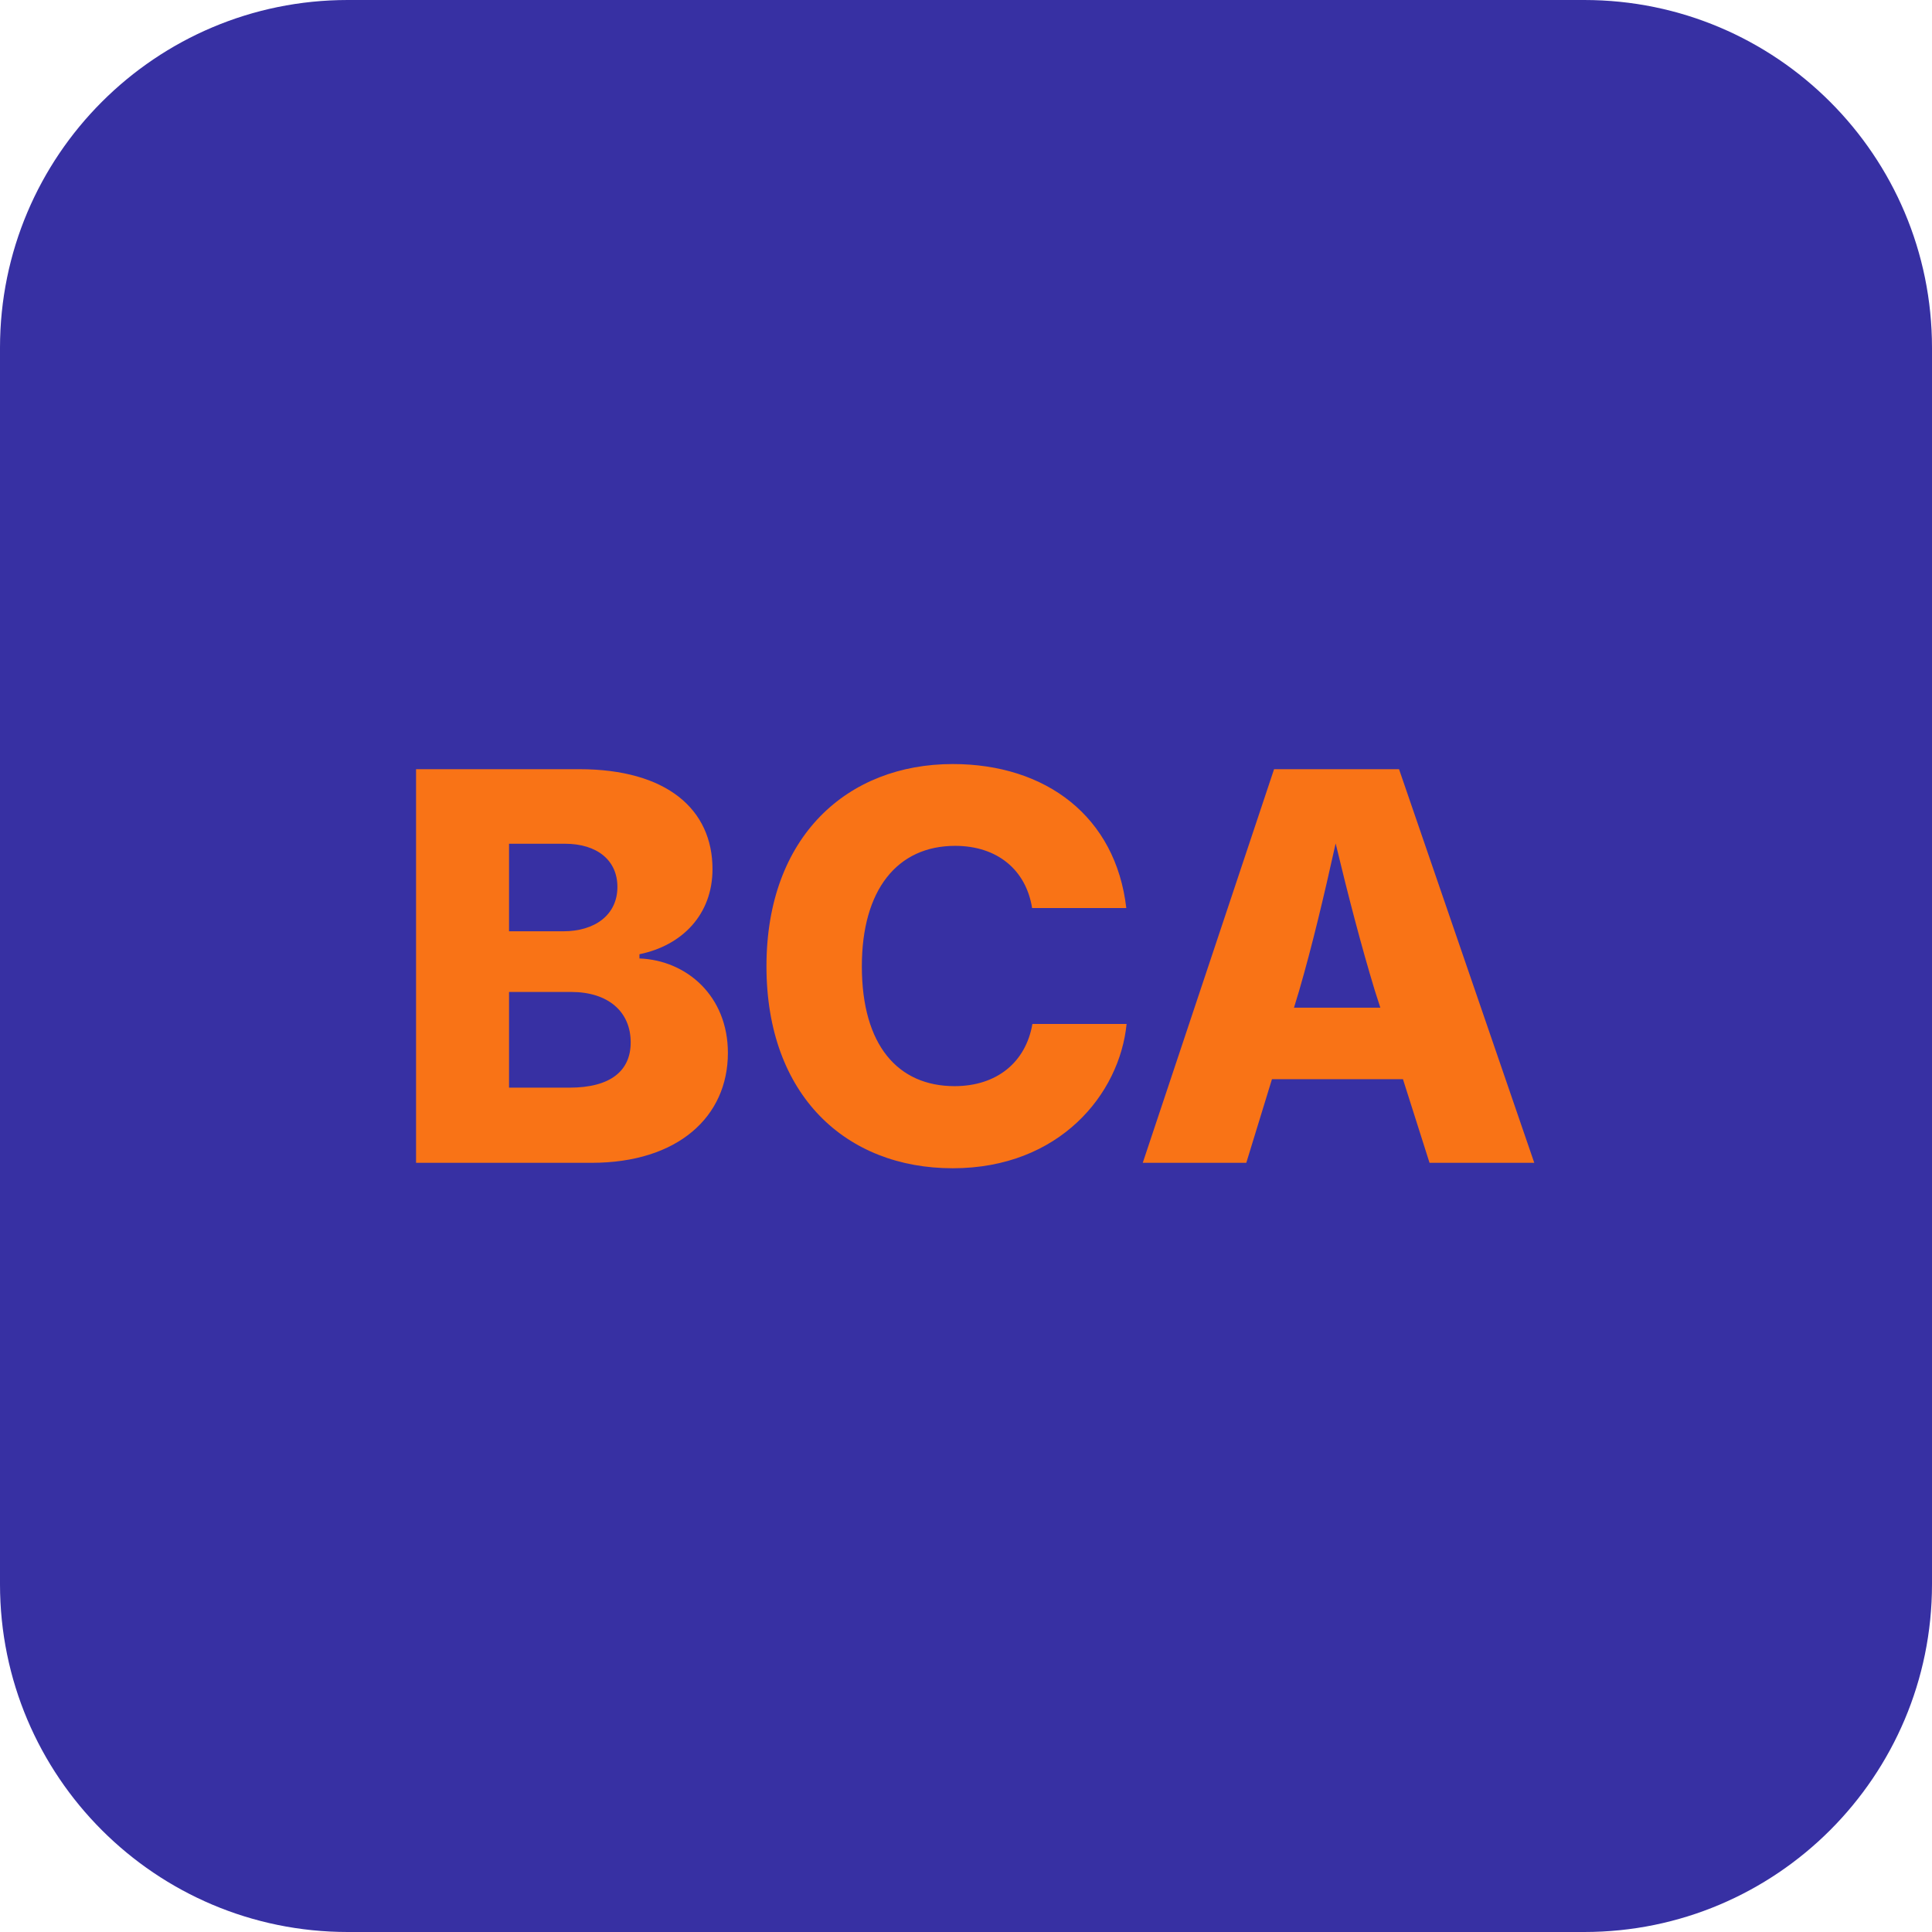
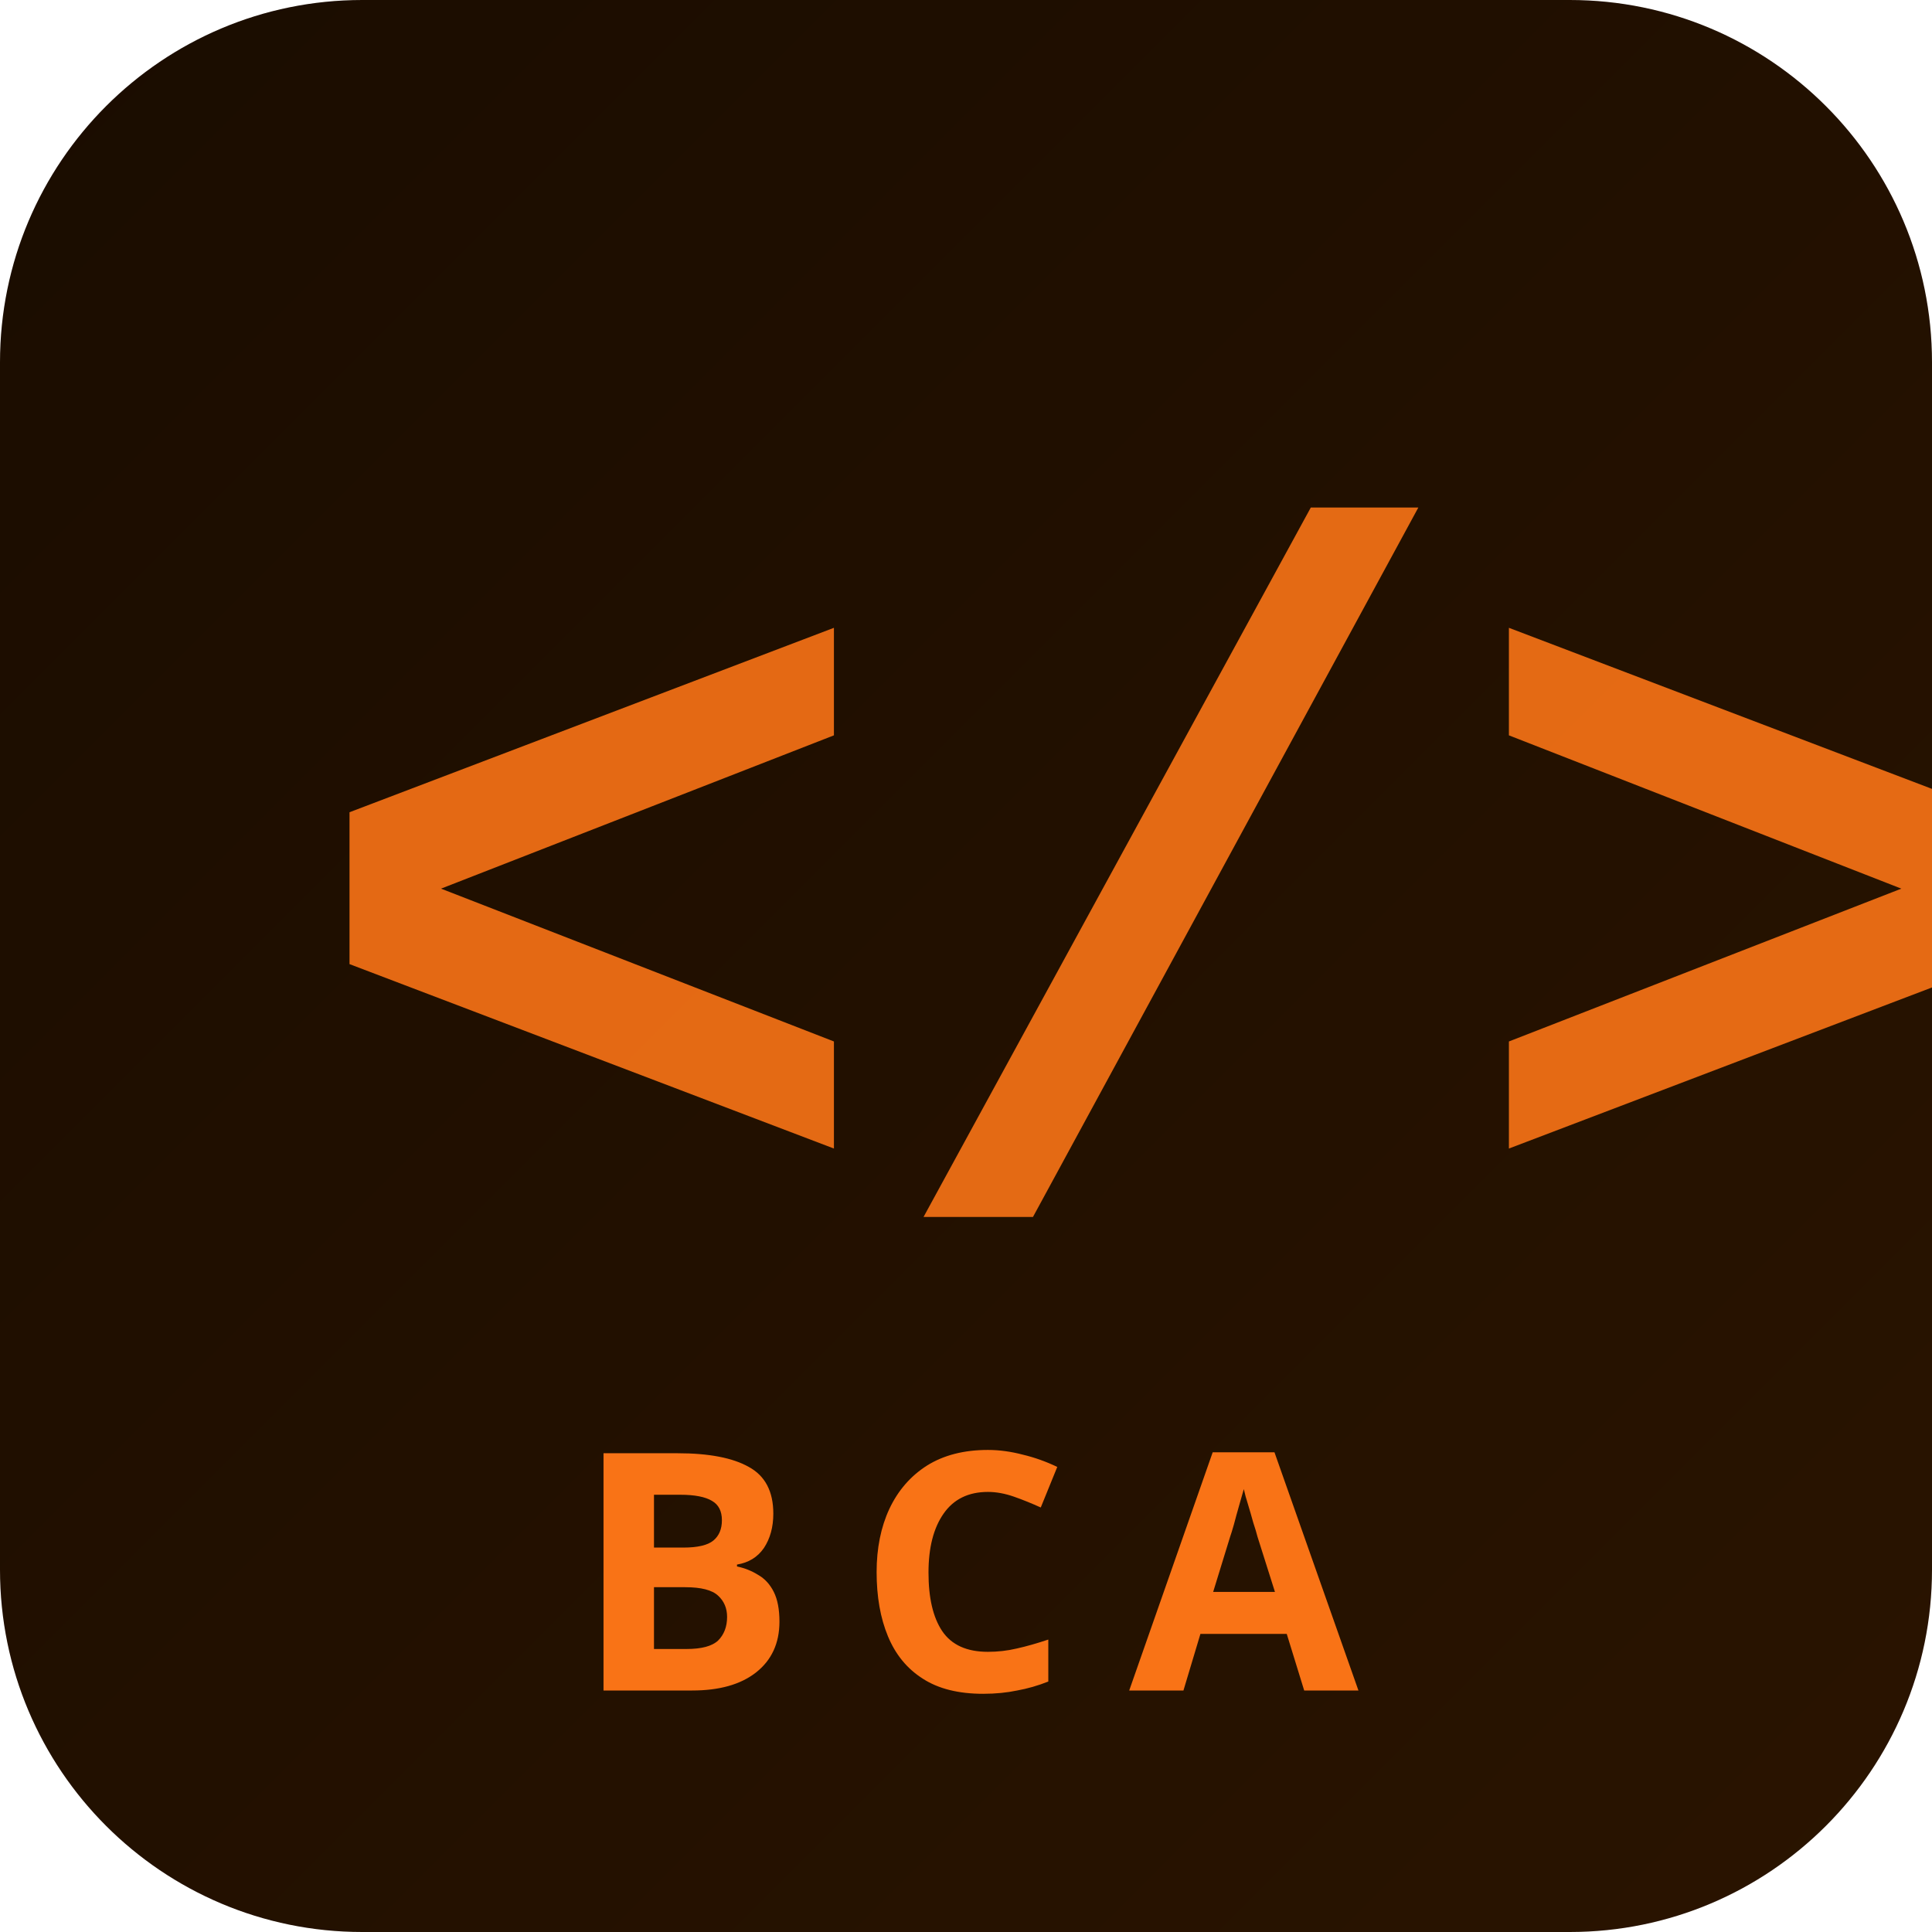
- <svg xmlns="http://www.w3.org/2000/svg" viewBox="0 0 100 100">
-   <rect width="100" height="100" rx="18" fill="#3730A3" />
-   <text x="50" y="50" dominant-baseline="central" text-anchor="middle" font-family="'Inter','Arial Black',sans-serif" font-weight="800" font-size="28" fill="#F97316">BCA</text>
+ <svg xmlns="http://www.w3.org/2000/svg" viewBox="0 0 64 64">
+   <defs>
+     <linearGradient id="g" x1="0" y1="0" x2="1" y2="1">
+       <stop offset="0%" stop-color="#1A0C00" />
+       <stop offset="100%" stop-color="#2A1400" />
+     </linearGradient>
+   </defs>
+   <rect width="64" height="64" rx="12" fill="url(#g)" />
+   <text x="10" y="40" font-family="Courier New,monospace" font-weight="900" font-size="32" fill="#F97316" opacity="0.9">&lt;/&gt;</text>
+   <text x="32" y="56" text-anchor="middle" font-family="Arial Black,sans-serif" font-weight="900" font-size="11" fill="#F97316" letter-spacing="2">BCA</text>
</svg>
